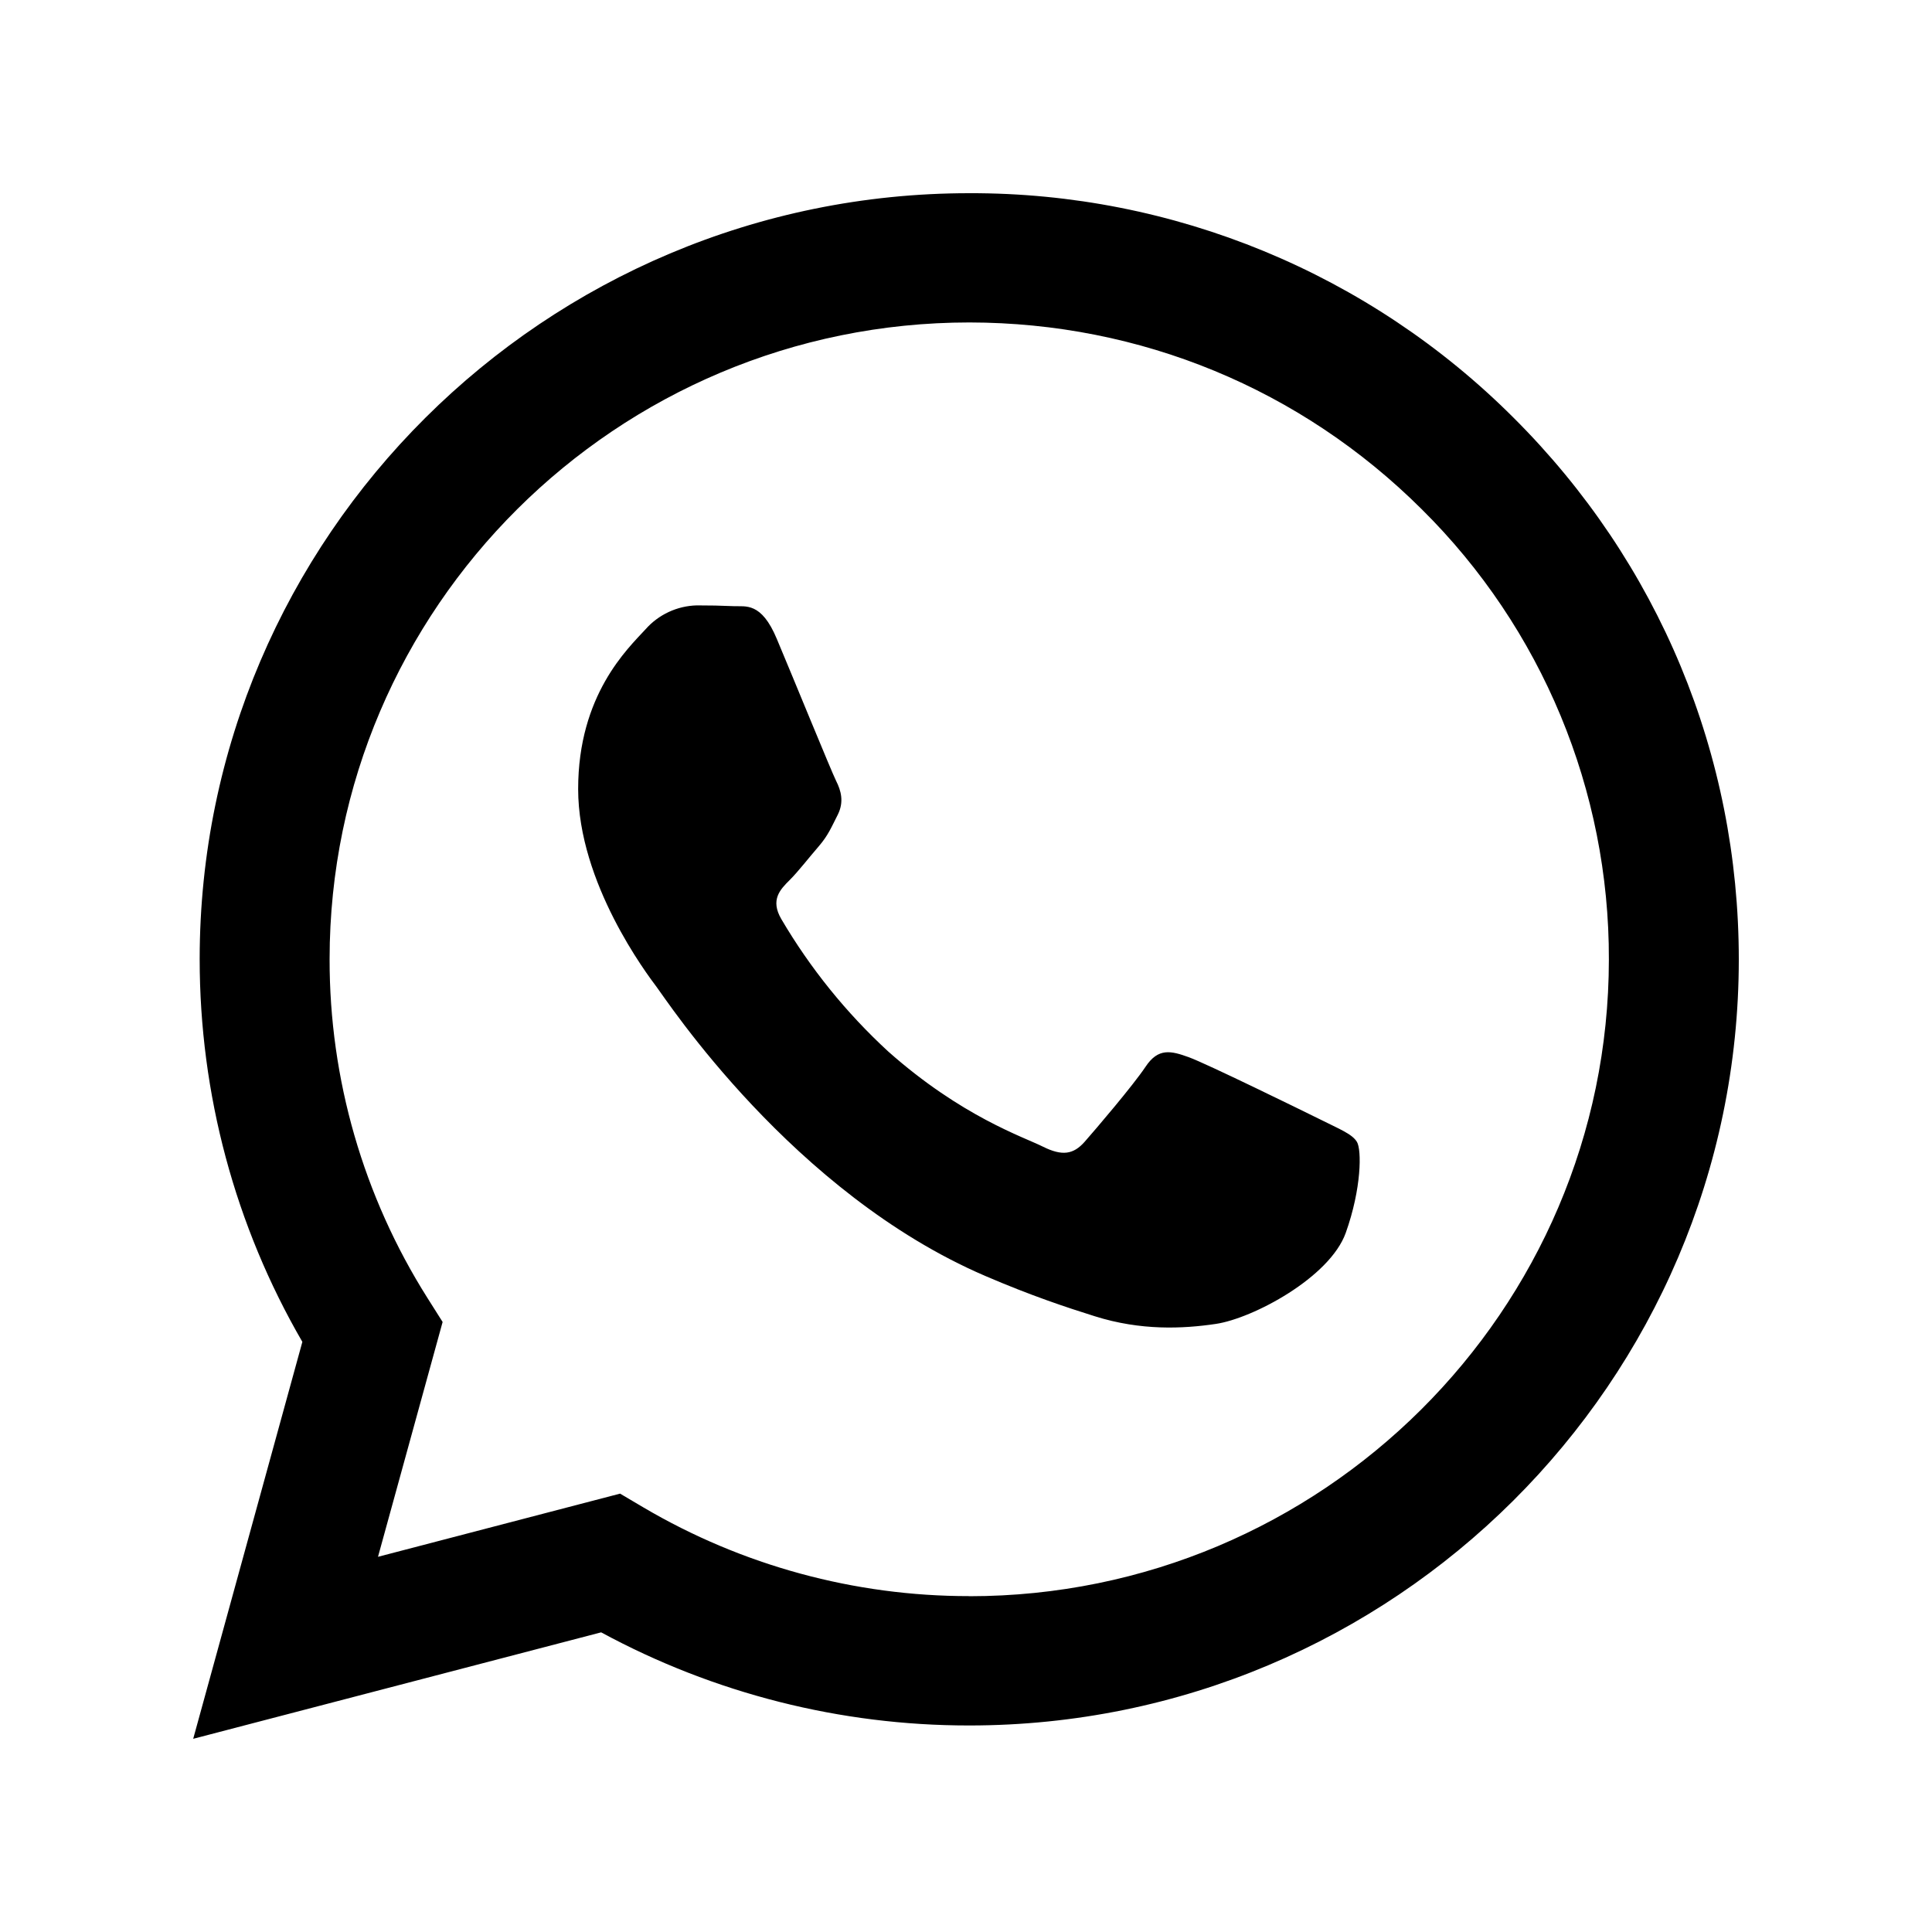
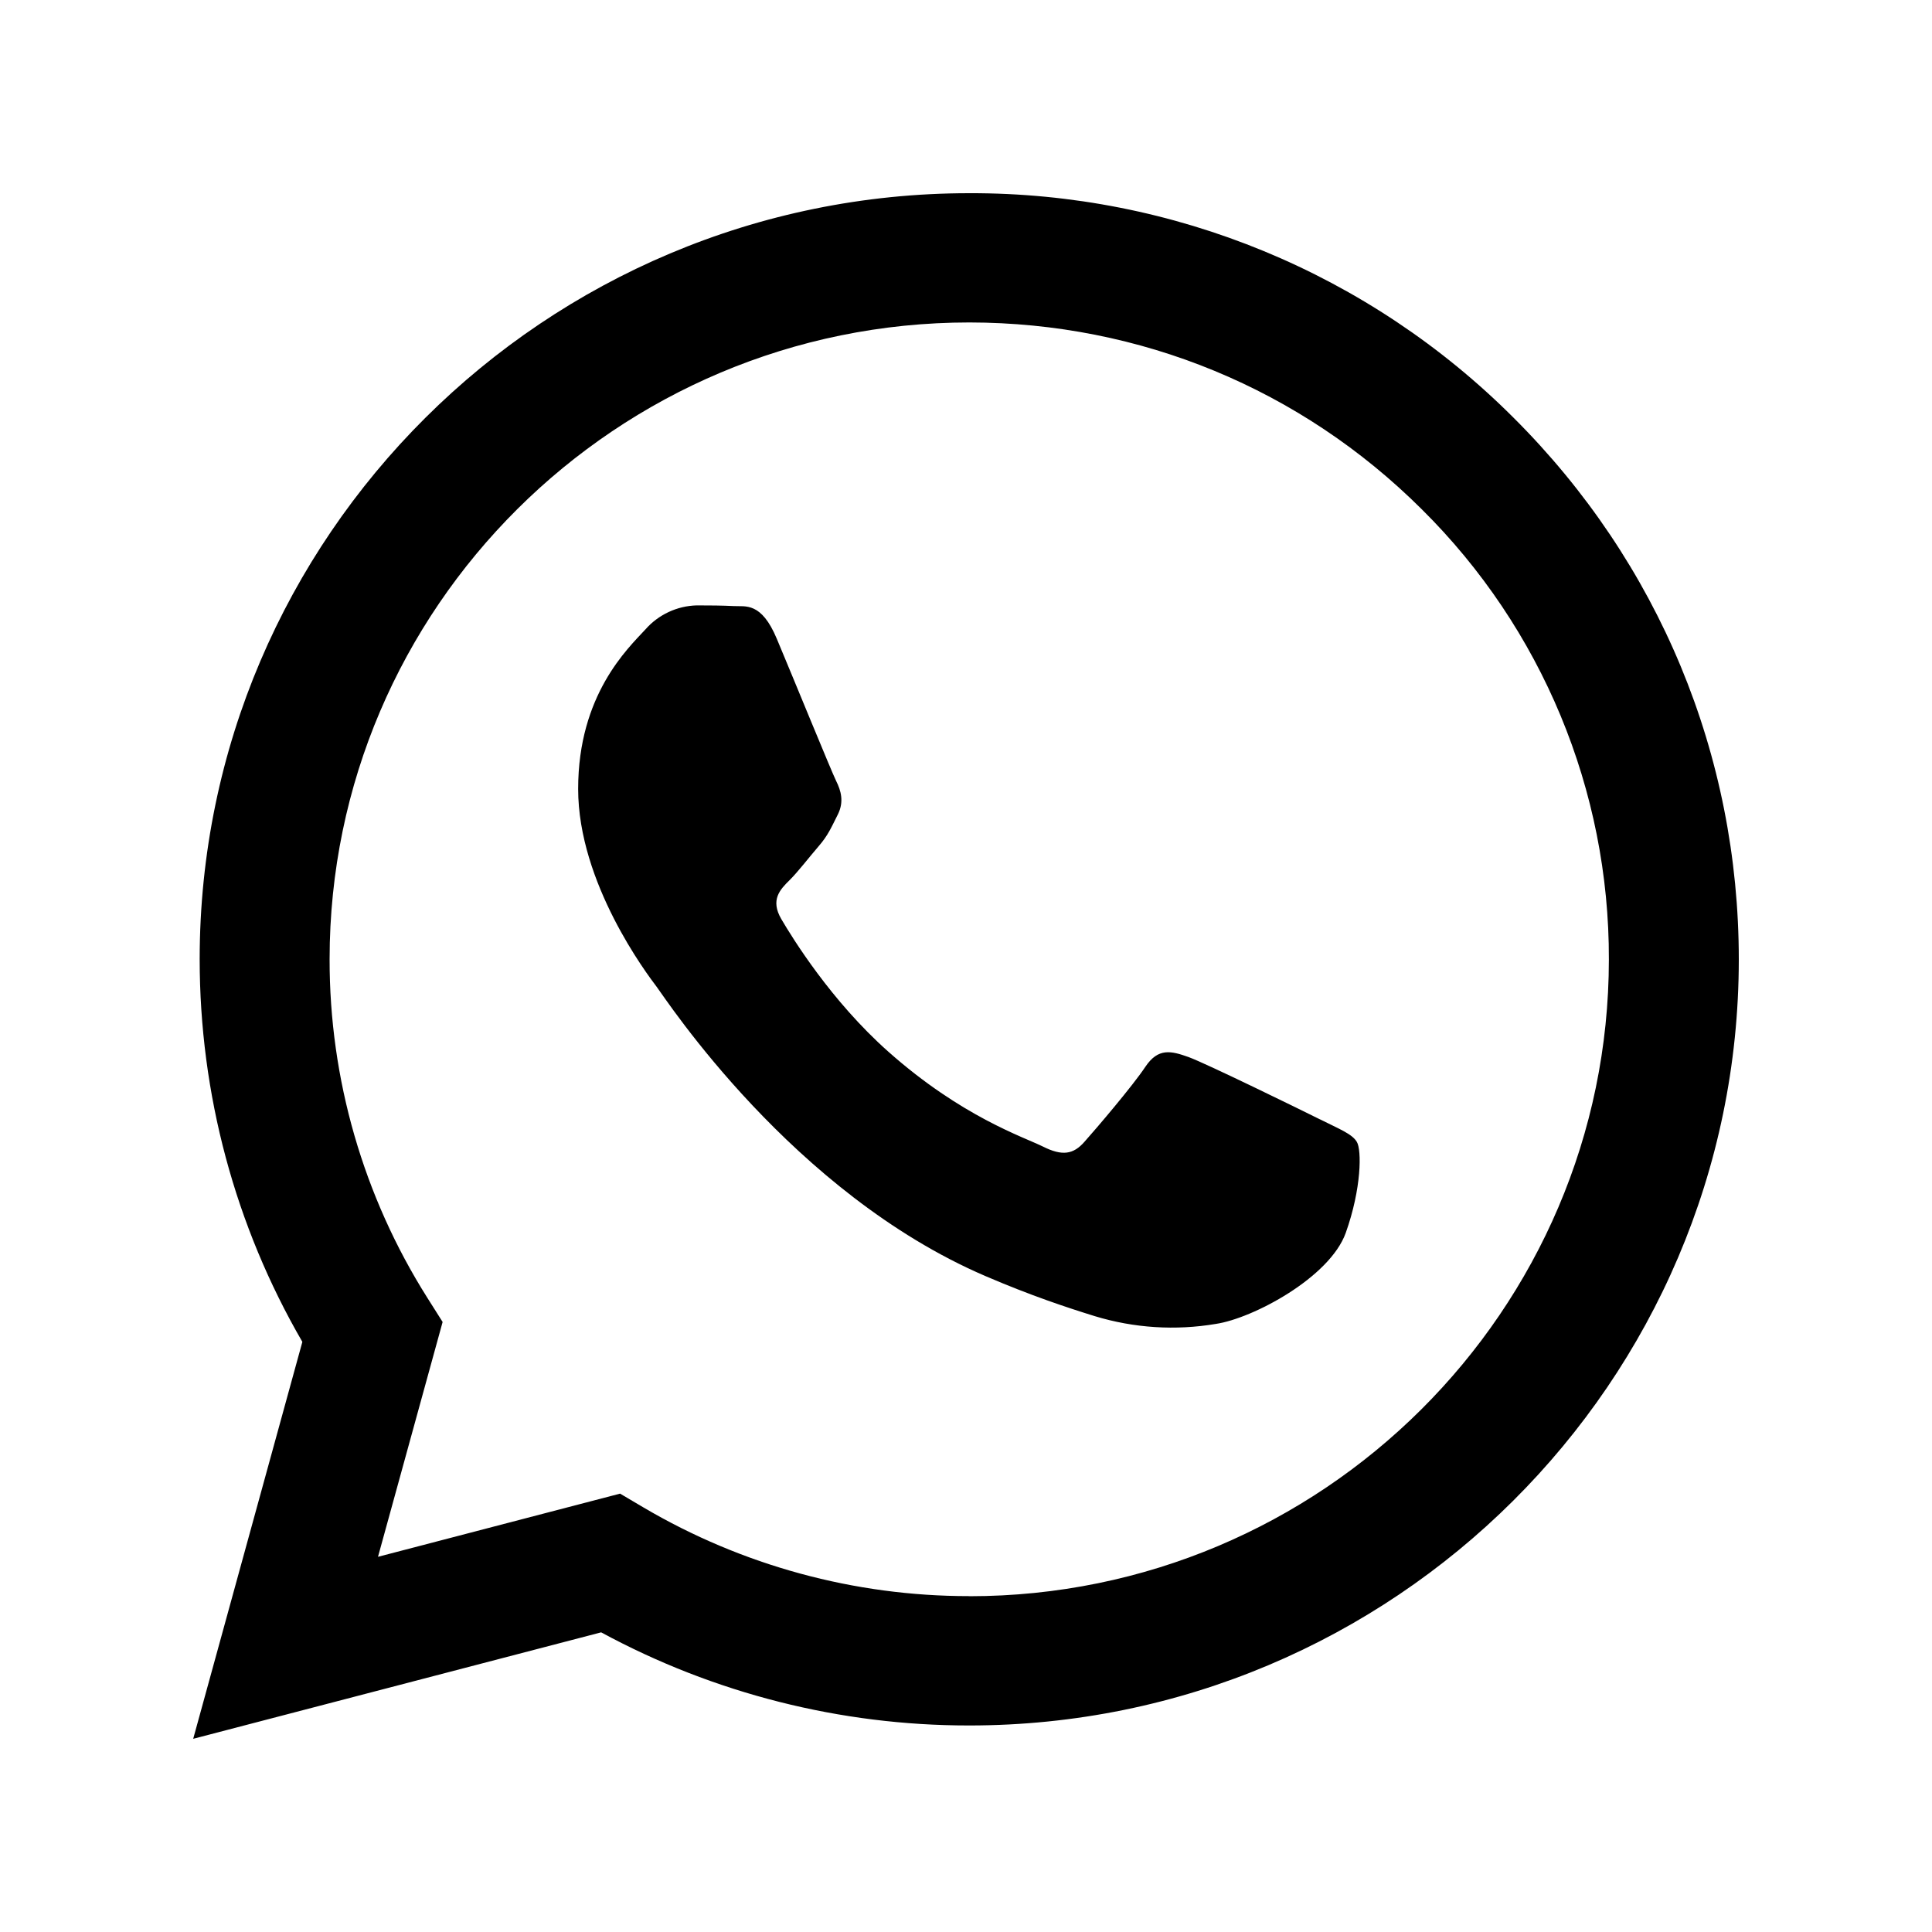
<svg xmlns="http://www.w3.org/2000/svg" width="20" height="20" fill="none" class="persona-icon" viewBox="0 0 20 20">
-   <path fill="currentColor" fill-rule="evenodd" d="M15.669 4.325A7.933 7.933 0 0 0 10.034 2C5.642 2 2.068 5.556 2.067 9.928c0 1.397.366 2.761 1.063 3.963L2 18l4.223-1.102a7.986 7.986 0 0 0 3.807.964h.004c4.39 0 7.964-3.556 7.966-7.928 0-2.118-.827-4.11-2.331-5.609Zm-5.635 12.198h-.003a6.637 6.637 0 0 1-3.37-.918l-.242-.143-2.506.654.669-2.431-.158-.25a6.55 6.55 0 0 1-1.012-3.507c.001-3.633 2.972-6.59 6.624-6.59 1.769.002 3.431.688 4.682 1.934a6.533 6.533 0 0 1 1.937 4.662c-.002 3.633-2.972 6.59-6.621 6.59Zm3.632-4.935c-.2-.099-1.178-.578-1.36-.644-.183-.066-.316-.1-.448.1-.133.198-.514.644-.63.776-.117.132-.233.149-.432.05-.199-.1-.84-.31-1.6-.984a5.977 5.977 0 0 1-1.108-1.372c-.116-.199-.012-.306.087-.404.09-.09.199-.232.299-.347.1-.116.132-.199.199-.33.066-.133.033-.249-.017-.348-.05-.1-.447-1.074-.614-1.47-.161-.387-.325-.334-.447-.34a8.085 8.085 0 0 0-.382-.008.733.733 0 0 0-.531.248c-.183.199-.697.678-.697 1.653 0 .974.713 1.917.813 2.05.1.131 1.404 2.132 3.4 2.99.476.205.846.327 1.136.418.476.15.91.13 1.253.079.383-.057 1.178-.48 1.344-.942.165-.463.165-.86.116-.942-.05-.083-.182-.133-.381-.233Z" clip-rule="evenodd" />
+   <path fill="currentColor" fill-rule="evenodd" d="M15.669 4.325A7.933 7.933 0 0 0 10.034 2C5.642 2 2.068 5.556 2.067 9.928c0 1.397.366 2.761 1.063 3.963L2 18l4.223-1.102a7.986 7.986 0 0 0 3.807.964h.004c4.39 0 7.964-3.556 7.966-7.928 0-2.118-.827-4.11-2.331-5.609Zm-5.635 12.198h-.003a6.637 6.637 0 0 1-3.37-.918l-.242-.143-2.506.654.669-2.431-.158-.25a6.55 6.55 0 0 1-1.012-3.507c.001-3.633 2.972-6.59 6.624-6.59 1.769.002 3.431.688 4.682 1.934a6.533 6.533 0 0 1 1.937 4.662c-.002 3.633-2.972 6.59-6.621 6.59Zm3.632-4.935c.199.1.331.15.38.233.05.082.05.479-.115.942-.166.462-.961.885-1.344.942a2.738 2.738 0 0 1-1.253-.08c-.29-.09-.66-.212-1.135-.416-1.997-.859-3.301-2.86-3.4-2.992-.1-.132-.814-1.075-.814-2.05 0-.974.514-1.454.697-1.652a.733.733 0 0 1 .531-.248c.133 0 .266.001.382.007.122.007.286-.046.447.34.167.397.565 1.372.614 1.471.05.1.083.215.017.347-.067.132-.1.215-.2.33-.1.116-.209.259-.298.348-.1.098-.203.205-.087.404.116.198.516.847 1.107 1.372.76.675 1.402.884 1.601.983.2.1.315.083.431-.05.117-.131.498-.577.63-.776.133-.198.266-.165.448-.1.183.067 1.162.546 1.36.645Z" clip-rule="evenodd" />
</svg>
